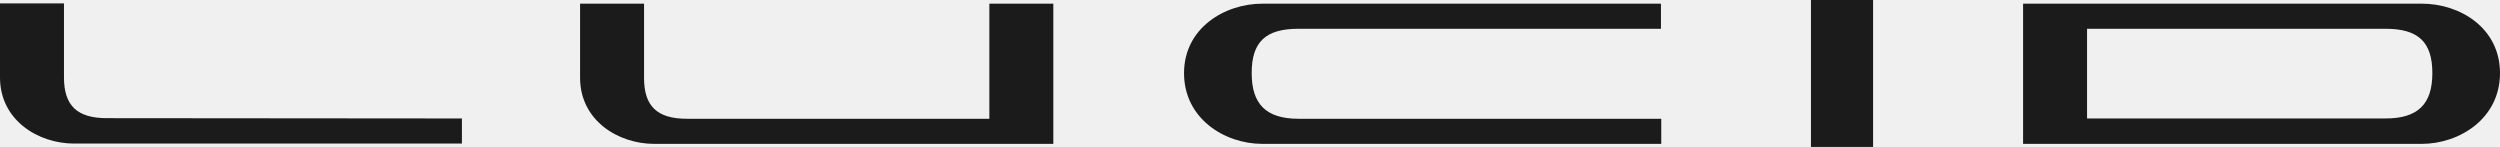
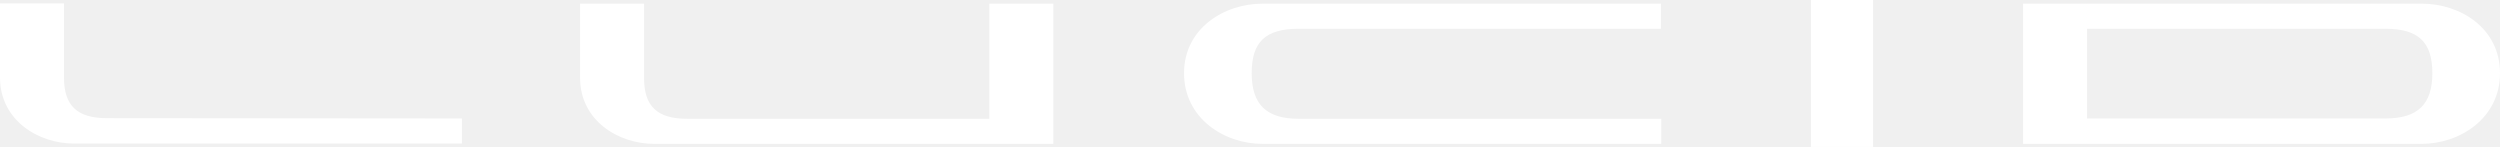
<svg xmlns="http://www.w3.org/2000/svg" version="1.1" id="Layer_1" x="0px" y="0px" viewBox="0 0 816.7 48" style="enable-background:new 0 0 816.7 48;" xml:space="preserve">
  <style type="text/css">
-   .st0{fill-rule:evenodd;clip-rule:evenodd;fill:#1B1B1B;}
+   .st0{fill-rule:evenodd;clip-rule:evenodd;fill:#FFFFFF;}
 </style>
  <g>
    <path class="st0" d="M794.6,23.9c0-10.2-4.6-14.5-15.3-14.5h-97.5v29.3h97.5C789.9,38.7,794.6,34,794.6,23.9z M816.7,23.9   c0,14.8-13.2,23.1-25.6,23.1H660.9V1.2h130.3C803.6,1.2,816.7,9.1,816.7,23.9z M424.2,9.4h118.4V1.2H412.4   c-12.4,0-25.6,8-25.6,22.7c0,14.8,13.2,23.1,25.6,23.1h130.3v-8.2H424.2c-10.6,0-15.3-4.8-15.3-14.9   C408.9,13.7,413.4,9.4,424.2,9.4z M34.9,38.6c-9.7,0-14-4.1-14-13.3V1.1H0v24.2c0,14,12.5,21.6,24.2,21.6h126.7v-8.2L34.9,38.6   L34.9,38.6z M323.2,1.2v37.6h-98.8c-9.7,0-14-4.1-14-13.3V1.2h-20.9v24.2c0,14,12.5,21.6,24.2,21.6h130.4V1.2L323.2,1.2L323.2,1.2z    M591.6,48h20.3V0h-20.3V48L591.6,48z">
  </path>
  </g>
</svg>
